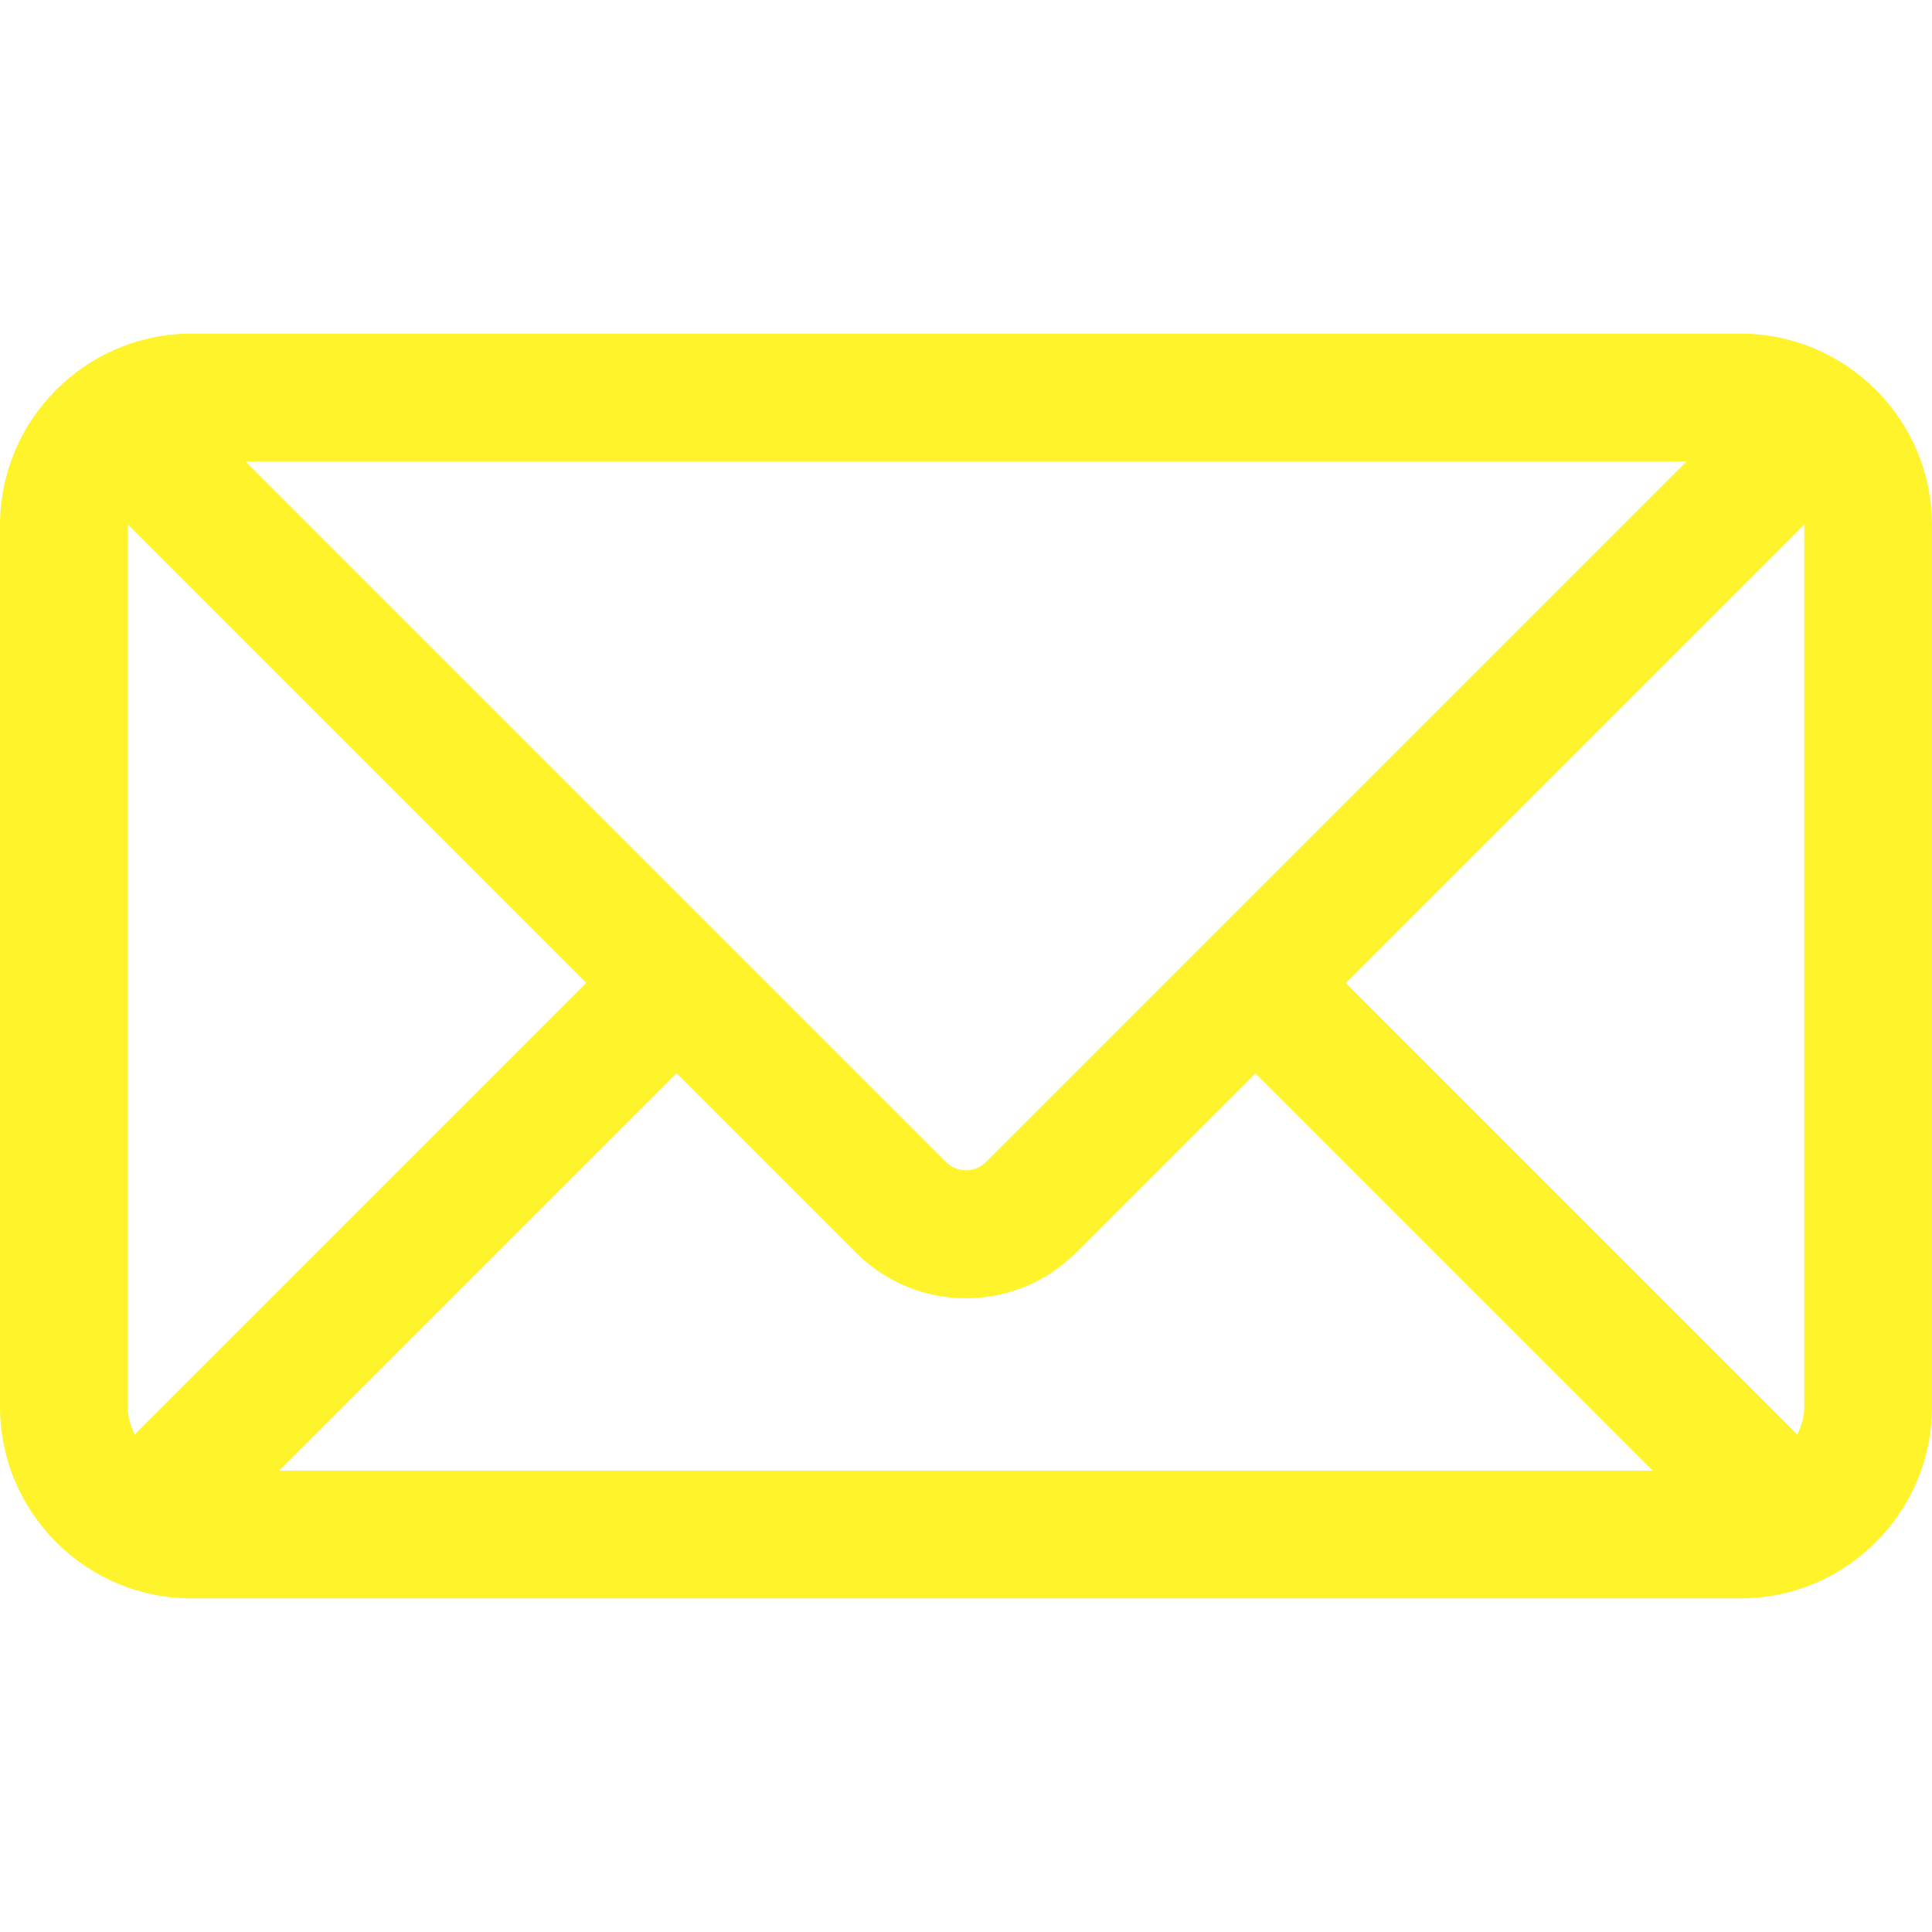
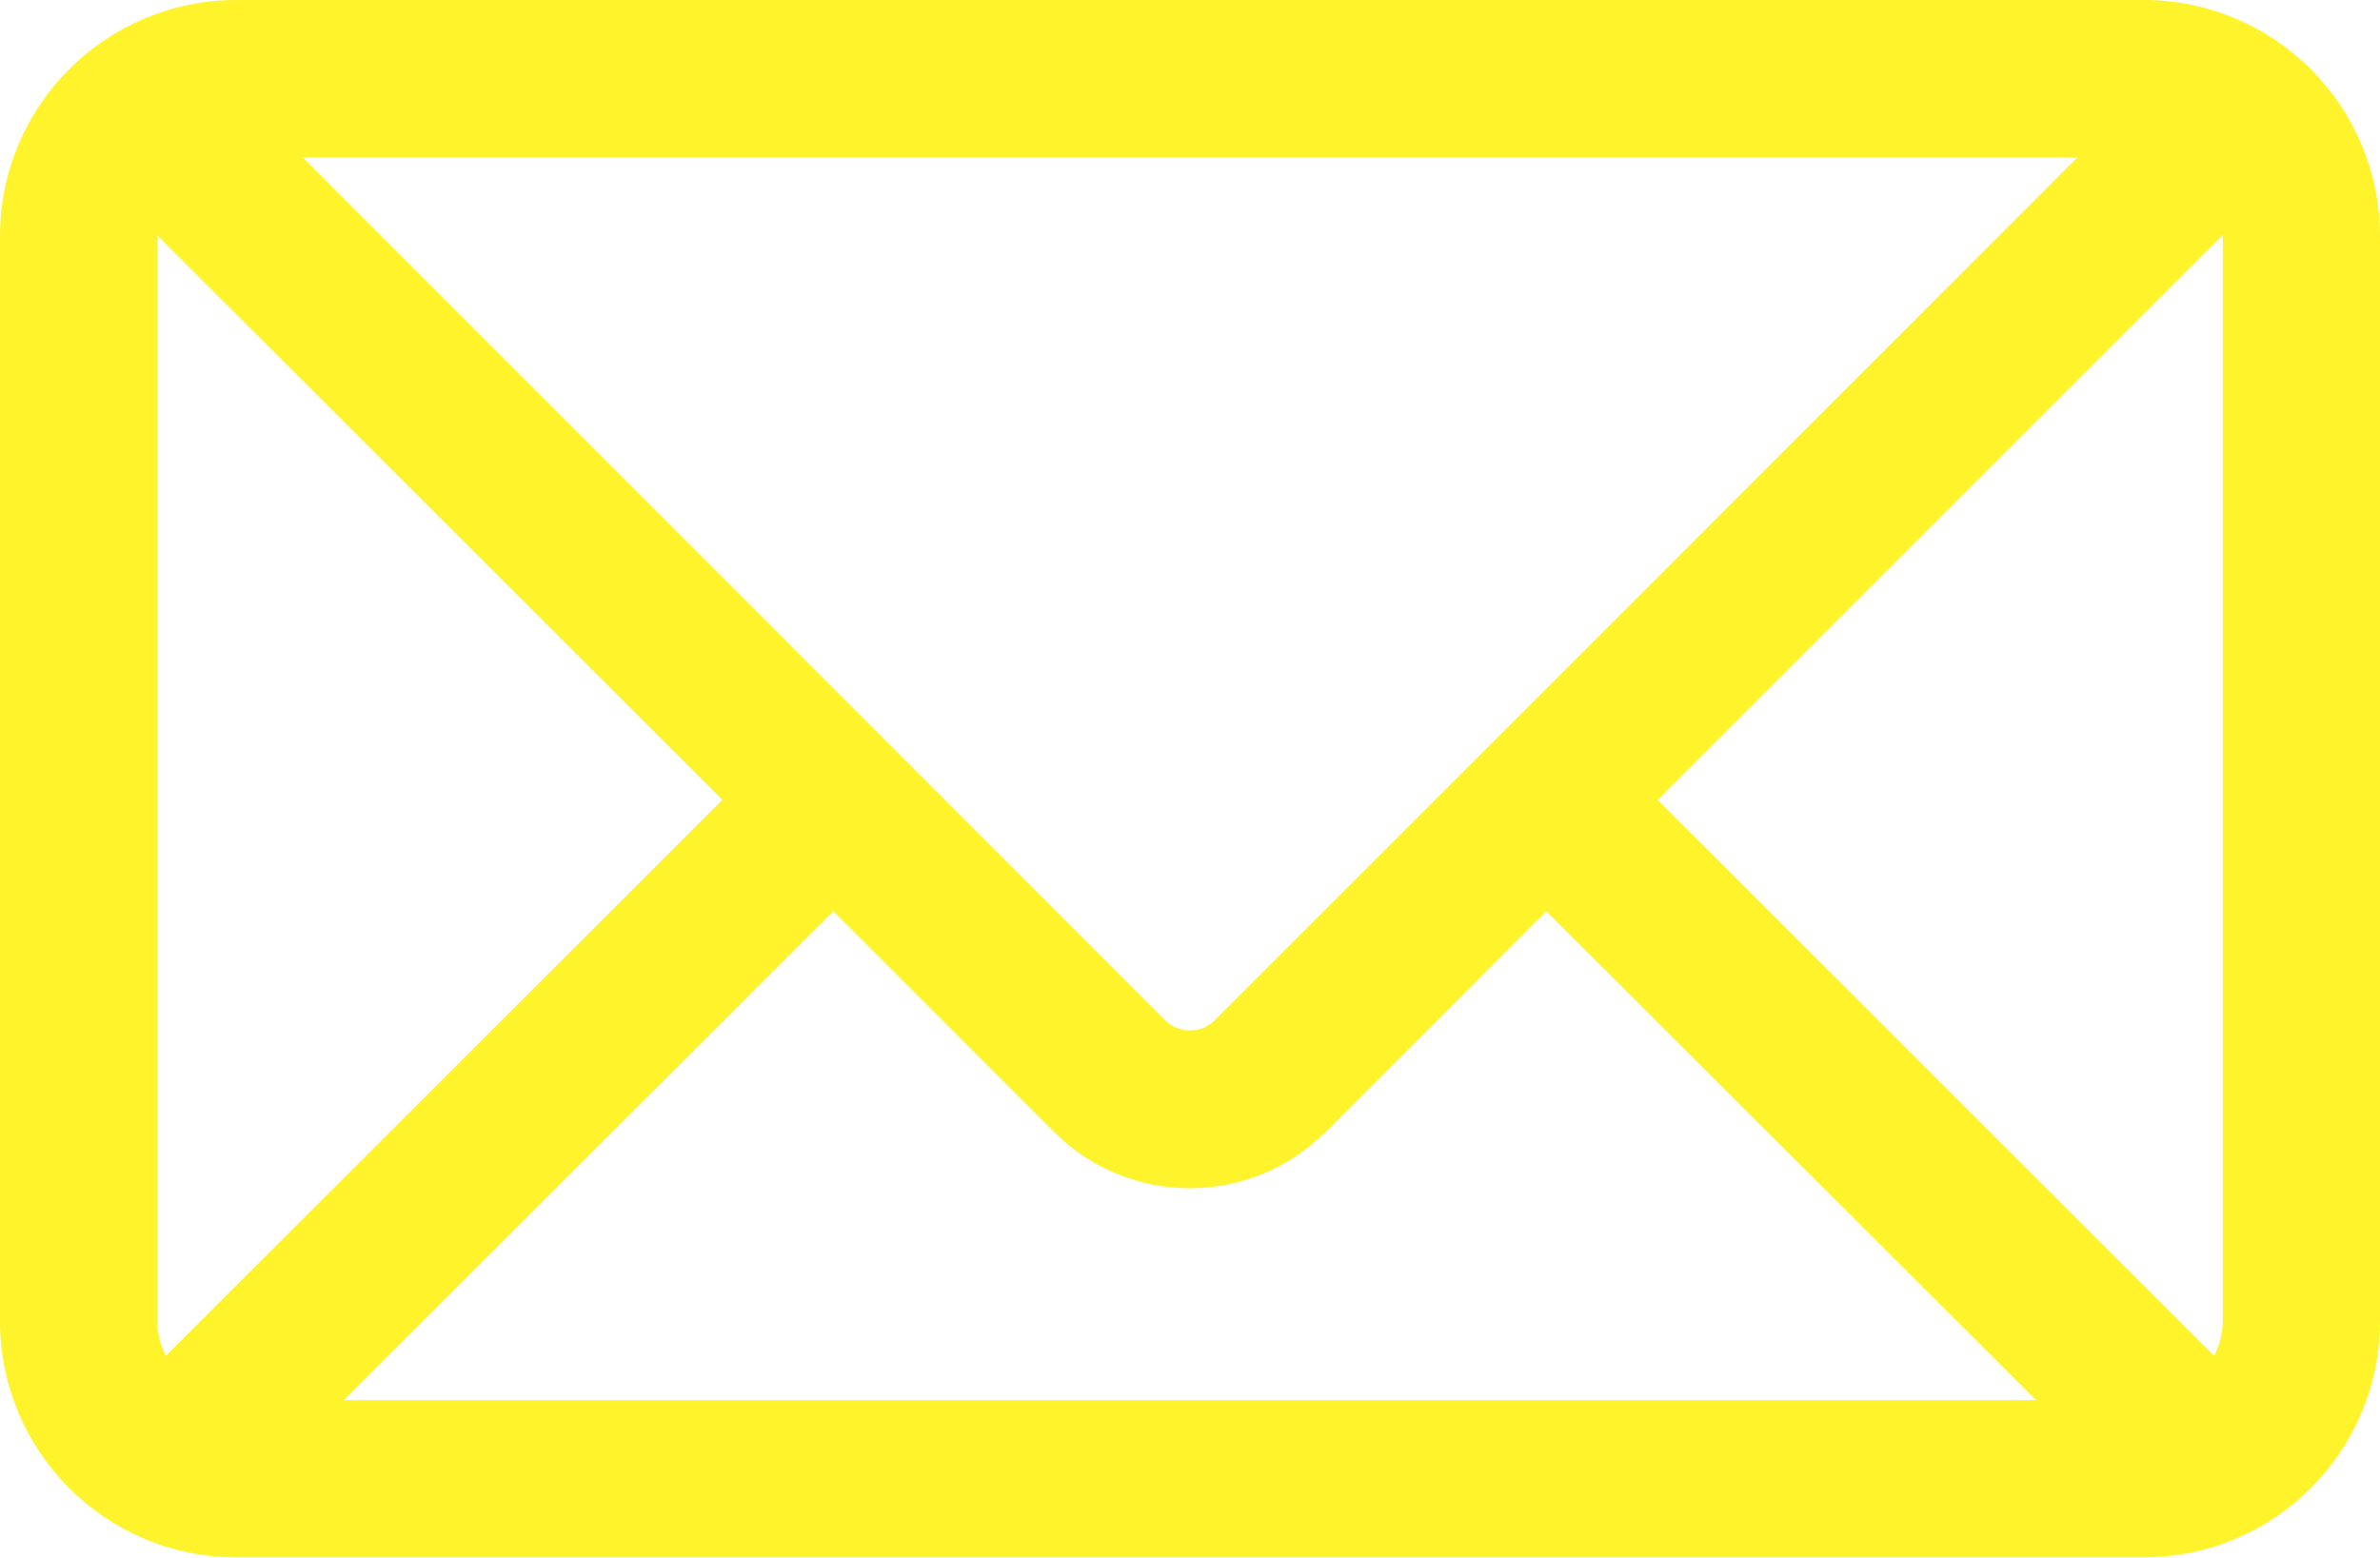
- <svg xmlns="http://www.w3.org/2000/svg" version="1.1" id="email-icon" x="0px" y="0px" viewBox="0 0 493.497 493.497" style="enable-background:new 0 0 493.497 493.497;" xml:space="preserve">
-   <path fill="#fff32c" d="M444.556,85.218H48.942C21.954,85.218,0,107.171,0,134.16v225.177c0,26.988,21.954,48.942,48.942,48.942h395.613                 c26.988,0,48.941-21.954,48.941-48.942V134.16C493.497,107.171,471.544,85.218,444.556,85.218z M460.87,134.16v225.177                 c0,2.574-0.725,4.924-1.793,7.09L343.74,251.081l117.097-117.097C460.837,134.049,460.87,134.096,460.87,134.16z M32.628,359.336                 V134.16c0-0.064,0.033-0.11,0.033-0.175l117.097,117.097L34.413,366.426C33.353,364.26,32.628,361.911,32.628,359.336z                  M251.784,296.902c-2.692,2.691-7.378,2.691-10.07,0L62.667,117.846h368.172L251.784,296.902z M172.827,274.152l45.818,45.819                 c7.512,7.511,17.493,11.645,28.104,11.645c10.61,0,20.592-4.134,28.104-11.645l45.82-45.819l101.49,101.499H71.327L172.827,274.152z                 " />
+ <svg xmlns="http://www.w3.org/2000/svg" id="Layer_1" data-name="Layer 1" viewBox="0 0 493.5 323">
+   <g id="Layer_2" data-name="Layer 2">
+     <g id="Capa_1" data-name="Capa 1">
+       <path d="M444.6,0H48.9A49,49,0,0,0,0,48.9V274.1A49,49,0,0,0,48.9,323H444.6a49,49,0,0,0,48.9-48.9V48.9A49,49,0,0,0,444.6,0Zm16.3,48.9V274.1a15.9,15.9,0,0,1-1.8,7.1L343.7,165.9,460.8,48.8ZM32.6,274.1V48.8L149.8,165.9,34.4,281.2A16,16,0,0,1,32.6,274.1Zm219.2-62.4a7.3,7.3,0,0,1-10.1,0L62.7,32.6H430.8Zm-79-22.7,45.8,45.8a39.7,39.7,0,0,0,56.1.1h.1L320.6,189,422.2,290.4H71.3Z" fill="#fff32c" />
+     </g>
+   </g>
</svg>
